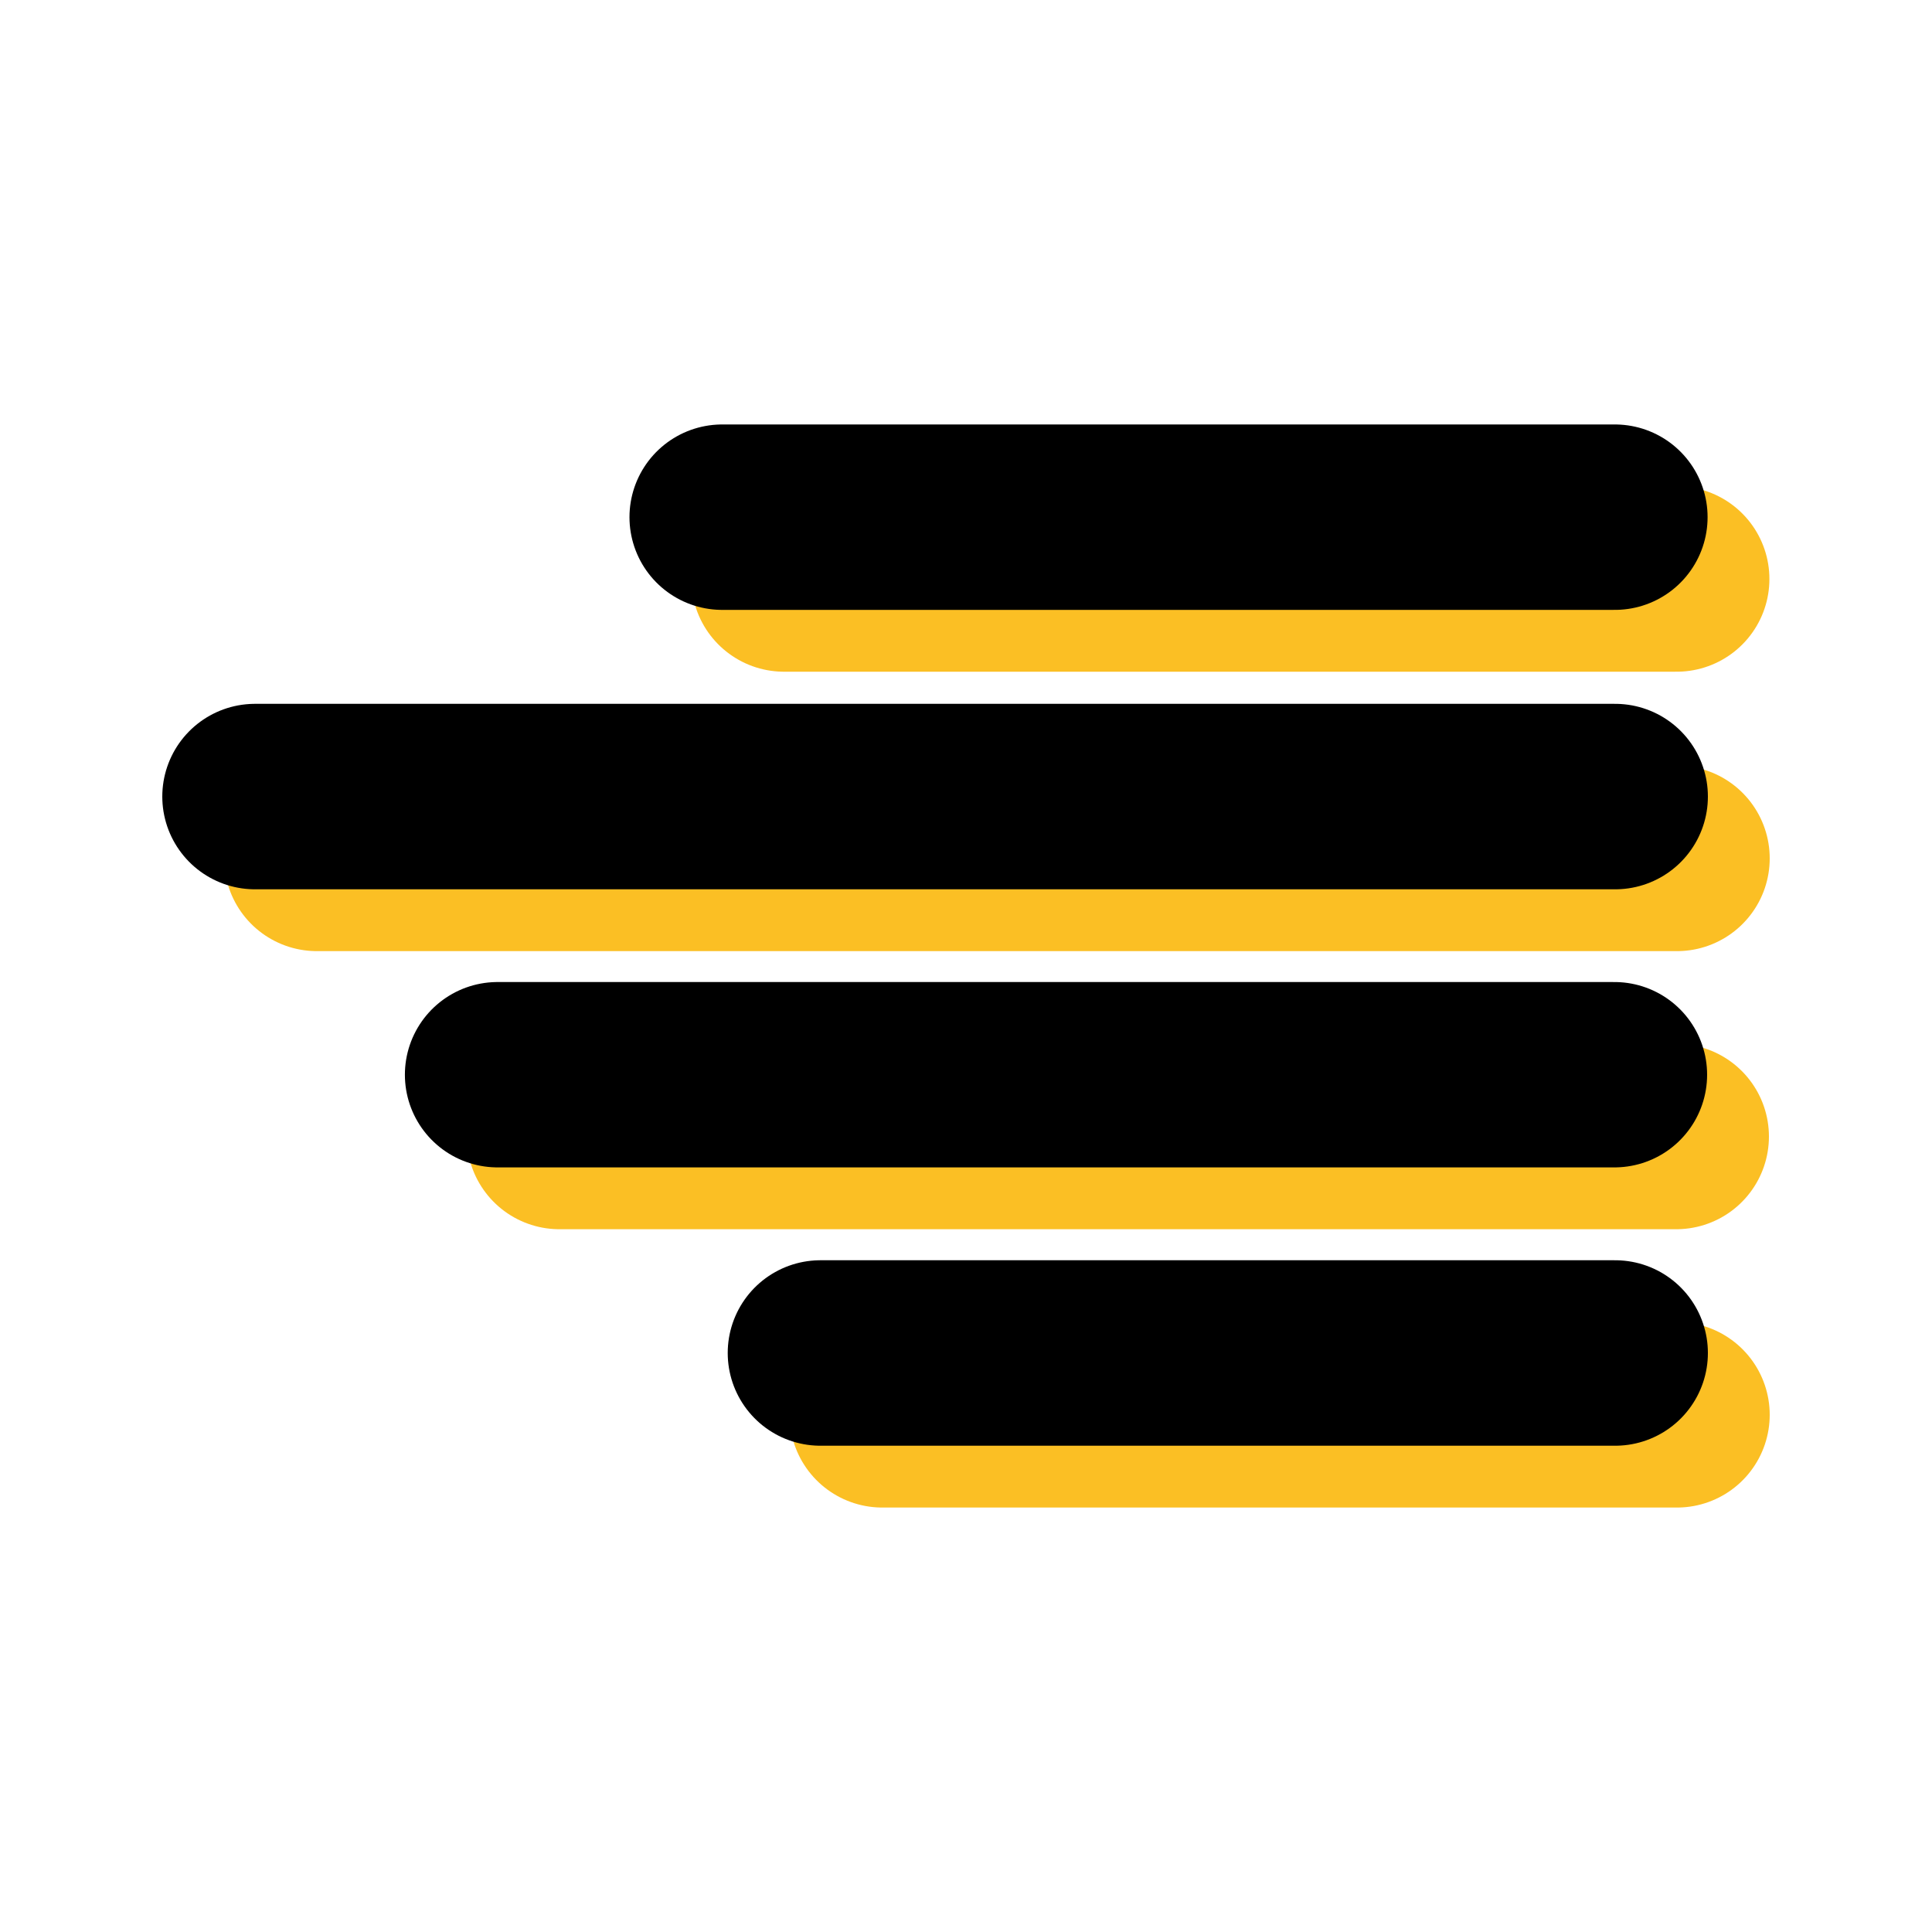
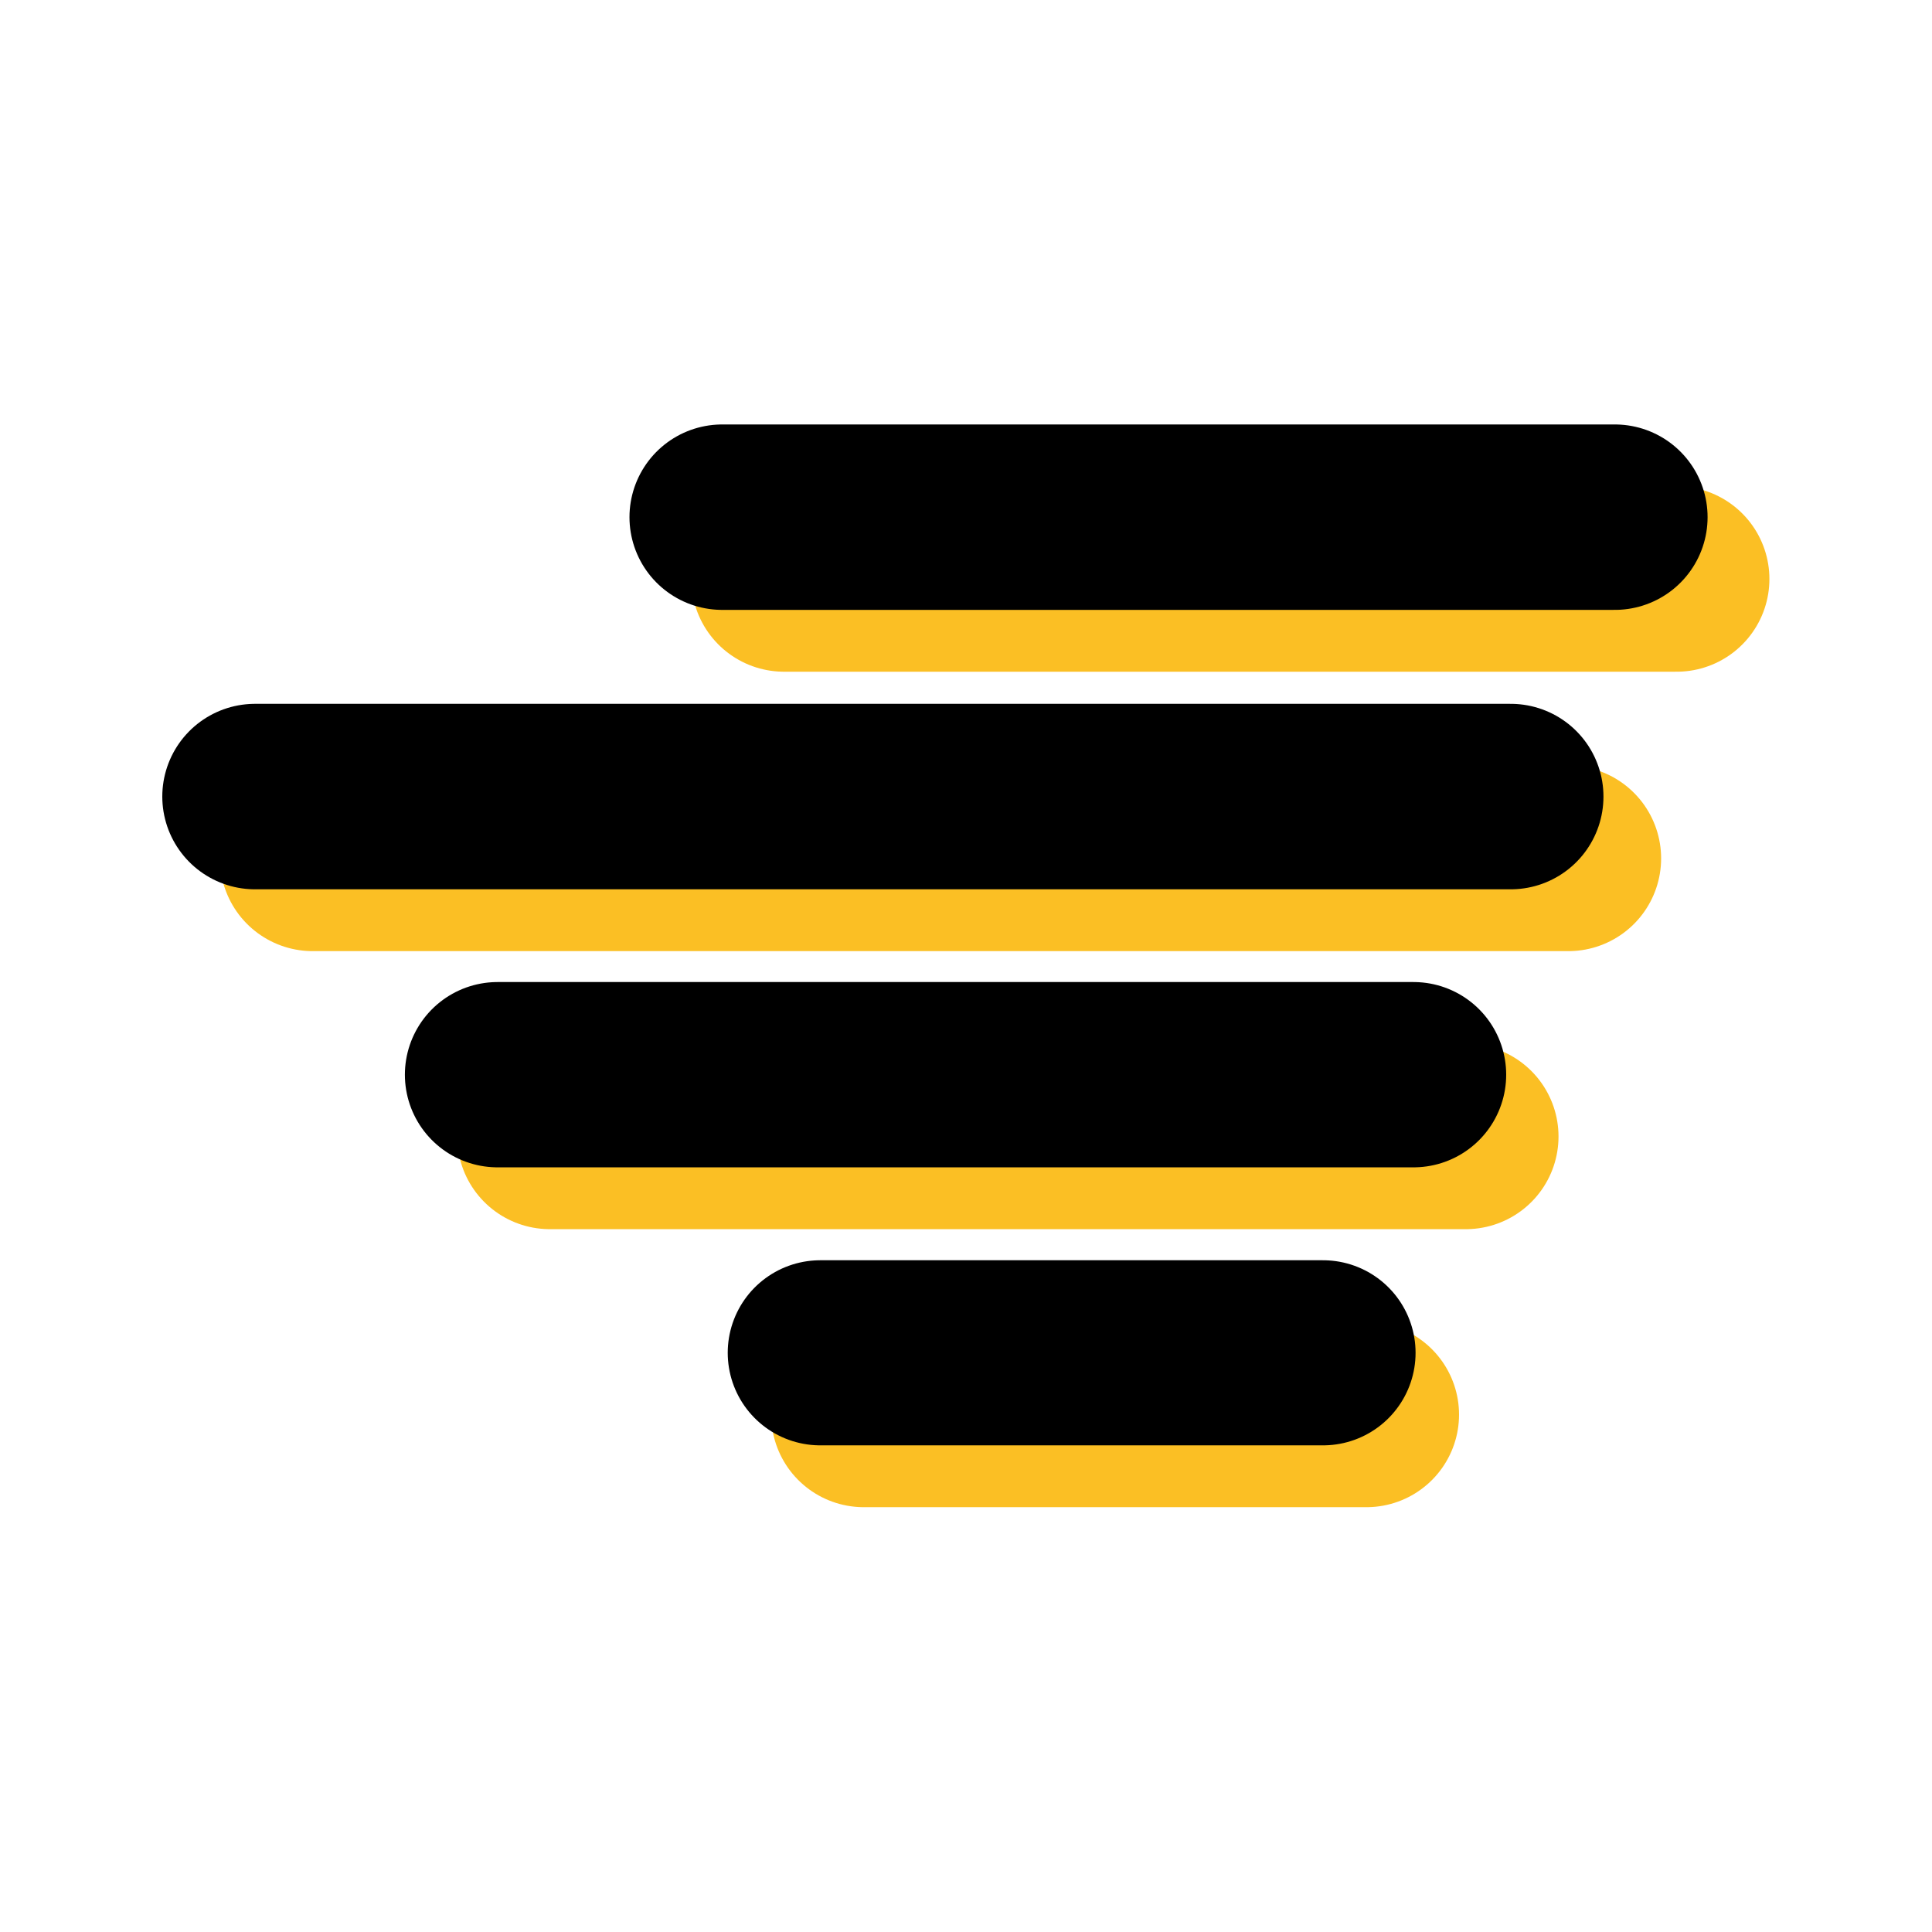
- <svg xmlns="http://www.w3.org/2000/svg" width="500" zoomAndPan="magnify" viewBox="0 0 375 375" height="500" preserveAspectRatio="xMidYMid meet" version="1.2">
-   <g id="684570c434">
+ <svg xmlns="http://www.w3.org/2000/svg" width="80" zoomAndPan="magnify" viewBox="0 0 375 375" height="80" preserveAspectRatio="xMidYMid meet" version="1.2">
+   <g id="1712908ffc">
    <path style="fill:none;stroke-width:48;stroke-linecap:round;stroke-linejoin:miter;stroke:#fbbf24;stroke-opacity:1;stroke-miterlimit:4;" d="M 24.001 24.002 L 255.092 24.002 " transform="matrix(0.74979,0,0,0.74979,134.1801,94.38642)" />
-     <path style="fill:none;stroke-width:48;stroke-linecap:round;stroke-linejoin:miter;stroke:#fbbf24;stroke-opacity:1;stroke-miterlimit:4;" d="M 24 24 L 376 24 " transform="matrix(0.75,-0.000000000000000093,0.000000000000000093,0.75,43.5,148.6136)" />
-     <path style="fill:none;stroke-width:48;stroke-linecap:round;stroke-linejoin:miter;stroke:#fbbf24;stroke-opacity:1;stroke-miterlimit:4;" d="M 23.999 23.998 L 313.215 23.998 " transform="matrix(0.749548,-0.000000000000000279,0.000000000000000279,0.749548,90.58985,202.6136)" />
-     <path style="fill:none;stroke-width:48;stroke-linecap:round;stroke-linejoin:miter;stroke:#fbbf24;stroke-opacity:1;stroke-miterlimit:4;" d="M 23.999 24 L 229.666 24 " transform="matrix(0.75,0,0,0.75,153.2504,256.6136)" />
    <path style="fill:none;stroke-width:48;stroke-linecap:round;stroke-linejoin:miter;stroke:#000000;stroke-opacity:1;stroke-miterlimit:4;" d="M 24.001 24.002 L 255.092 24.002 " transform="matrix(0.74979,0,0,0.74979,122.1801,82.38642)" />
-     <path style="fill:none;stroke-width:48;stroke-linecap:round;stroke-linejoin:miter;stroke:#000000;stroke-opacity:1;stroke-miterlimit:4;" d="M 24 24 L 376 24 " transform="matrix(0.75,-0.000000000000000093,0.000000000000000093,0.75,31.5,136.6136)" />
-     <path style="fill:none;stroke-width:48;stroke-linecap:round;stroke-linejoin:miter;stroke:#000000;stroke-opacity:1;stroke-miterlimit:4;" d="M 23.999 23.998 L 313.215 23.998 " transform="matrix(0.749548,-0.000000000000000279,0.000000000000000279,0.749548,78.58985,190.6136)" />
-     <path style="fill:none;stroke-width:48;stroke-linecap:round;stroke-linejoin:miter;stroke:#000000;stroke-opacity:1;stroke-miterlimit:4;" d="M 23.999 24 L 229.666 24 " transform="matrix(0.75,0.000000000000000168,-0.000000000000000168,0.75,141.2504,244.6136)" />
+     <path style="fill:none;stroke-width:48;stroke-linecap:round;stroke-linejoin:miter;stroke:#fbbf24;stroke-opacity:1;stroke-miterlimit:4;" d="M 23.998 24 L 348.977 24 " transform="matrix(0.75,-0.000000000000000093,0.000000000000000093,0.75,42.68923,148.6136)" />
+     <path style="fill:none;stroke-width:48;stroke-linecap:round;stroke-linejoin:miter;stroke:#000000;stroke-opacity:1;stroke-miterlimit:4;" d="M 24 24 L 348.974 24 " transform="matrix(0.75,-0.000000000000000093,0.000000000000000093,0.75,31.5,136.6136)" />
+     <path style="fill:none;stroke-width:48;stroke-linecap:round;stroke-linejoin:miter;stroke:#fbbf24;stroke-opacity:1;stroke-miterlimit:4;" d="M 23.997 24.002 L 261.299 24.002 " transform="matrix(0.749261,-0.000000000000000279,0.000000000000000279,0.749261,88.74234,202.6136)" />
+     <path style="fill:none;stroke-width:48;stroke-linecap:round;stroke-linejoin:miter;stroke:#000000;stroke-opacity:1;stroke-miterlimit:4;" d="M 23.998 24.002 L 261.294 24.002 " transform="matrix(0.749261,-0.000000000000000279,0.000000000000000279,0.749261,78.58985,190.6136)" />
+     <path style="fill:none;stroke-width:48;stroke-linecap:round;stroke-linejoin:miter;stroke:#fbbf24;stroke-opacity:1;stroke-miterlimit:4;" d="M 24 24.001 L 154.372 24.001 " transform="matrix(0.748489,0,0,0.748489,149.6885,256.6136)" />
+     <path style="fill:none;stroke-width:48;stroke-linecap:round;stroke-linejoin:miter;stroke:#000000;stroke-opacity:1;stroke-miterlimit:4;" d="M 24.001 24.001 L 154.373 24.001 " transform="matrix(0.748489,0.000000000000000239,-0.000000000000000239,0.748489,141.2504,244.6136)" />
  </g>
</svg>
